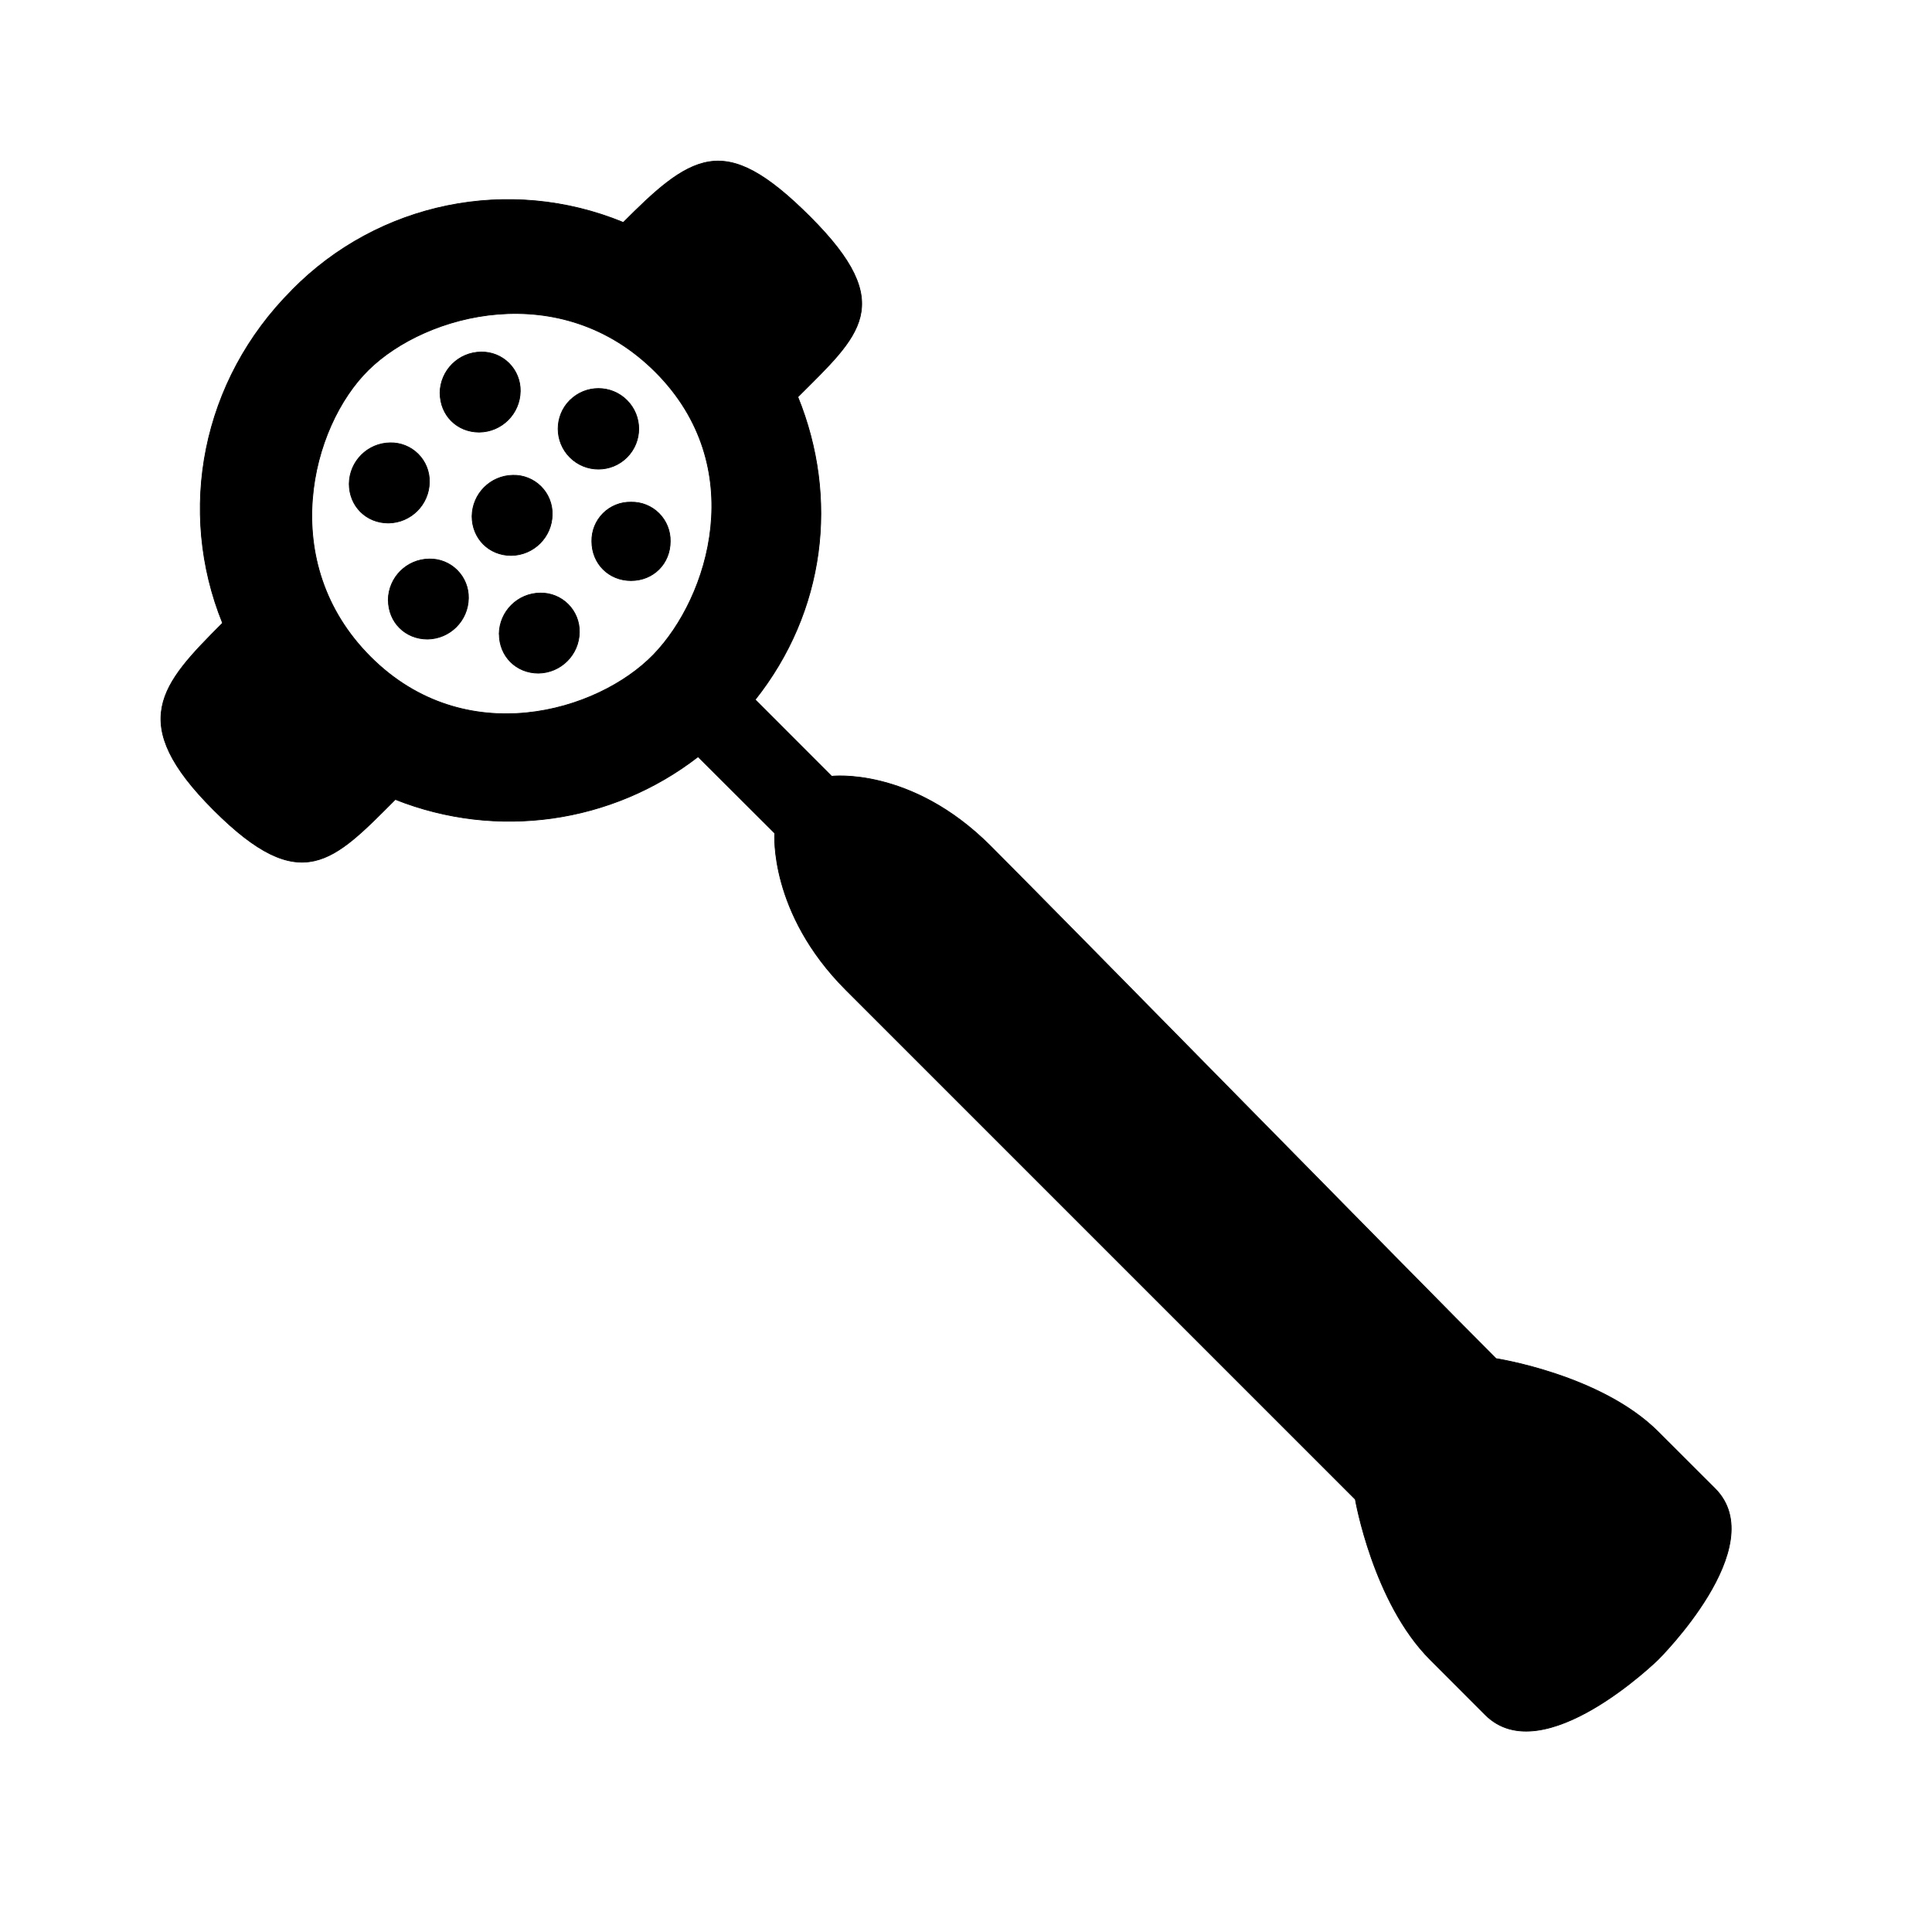
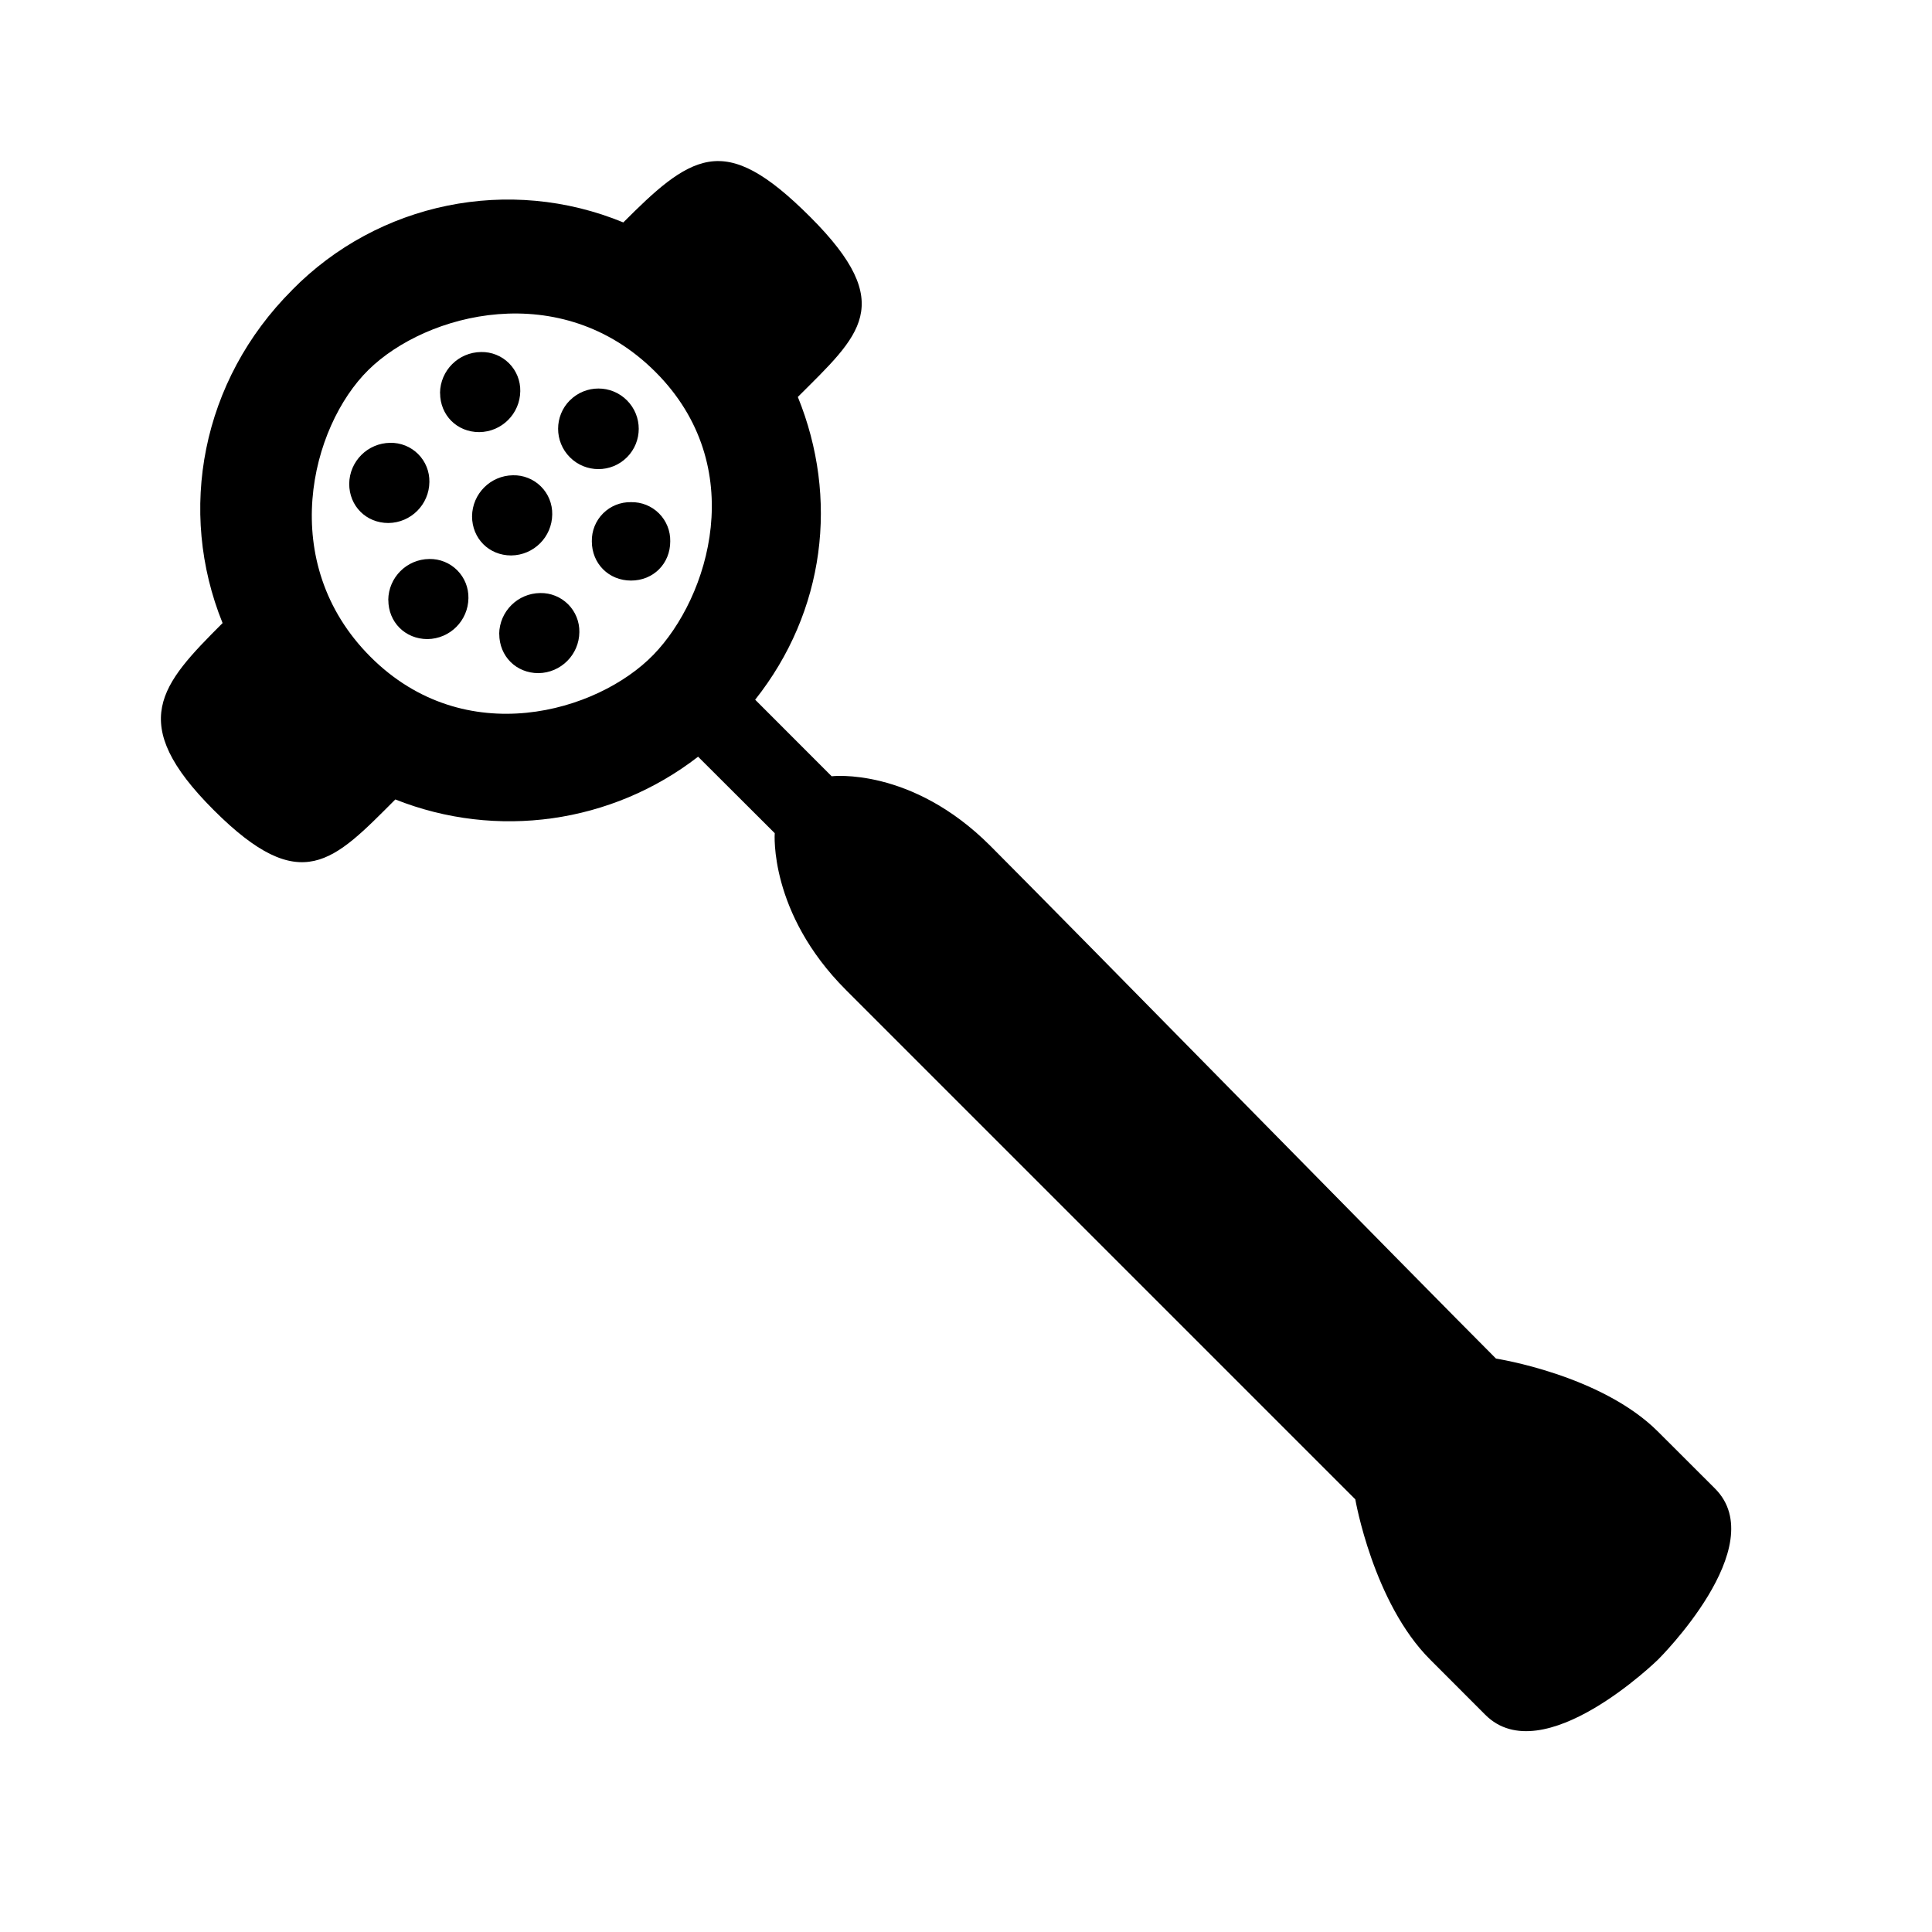
<svg xmlns="http://www.w3.org/2000/svg" viewBox="0 0 24 24">
-   <path stroke="#000" stroke-width=".009" d="M3.63 3.602C2.5 4.73 2.201 6.348 2.765 7.74c-.768.768-1.2 1.234-.11 2.323 1.09 1.09 1.488.636 2.256-.132A3.83 3.83 0 0 0 8.672 9.4l.952.95s-.075.988.885 1.948l6.327 6.327s.221 1.283.93 1.991l.685.686c.715.715 2.146-.686 2.146-.686s1.423-1.408.708-2.124l-.708-.707c-.708-.708-2.013-.908-2.013-.908-.96-.96-5.303-5.39-6.283-6.371-.983-.983-1.97-.863-1.97-.863l-.95-.951c.871-1.099 1.04-2.506.53-3.761.768-.768 1.245-1.145.155-2.235-.545-.545-.912-.742-1.26-.686-.35.057-.679.369-1.063.753a3.76 3.76 0 0 0-4.115.84Zm.947.993c.718-.706 2.392-1.148 3.565.025s.667 2.801-.025 3.514-2.341 1.199-3.514.026-.743-2.86-.026-3.565ZM4.338 6.01c0 .276.21.487.487.487a.515.515 0 0 0 .509-.51.477.477 0 0 0-.487-.486.515.515 0 0 0-.509.509Zm1.129-1.128c0 .276.21.486.486.486a.515.515 0 0 0 .51-.509.477.477 0 0 0-.487-.486.515.515 0 0 0-.51.509Zm1.613.09a.5.5 0 1 0 .708.709.5.5 0 0 0-.708-.708ZM4.824 7.453c0 .276.21.486.487.486a.515.515 0 0 0 .508-.508.477.477 0 0 0-.486-.487.515.515 0 0 0-.51.509Zm1.04-1.04c0 .276.21.487.486.487a.515.515 0 0 0 .51-.51.477.477 0 0 0-.488-.486.515.515 0 0 0-.508.509Zm.338 1.462c0 .277.21.487.487.487a.515.515 0 0 0 .508-.509.477.477 0 0 0-.486-.486.515.515 0 0 0-.51.508Zm1.15-1.15c0 .276.21.487.487.487s.487-.21.487-.487a.477.477 0 0 0-.487-.487.477.477 0 0 0-.487.487Z" />
+   <path d="M3.63 3.602C2.5 4.73 2.201 6.348 2.765 7.74c-.768.768-1.2 1.234-.11 2.323 1.09 1.09 1.488.636 2.256-.132A3.83 3.83 0 0 0 8.672 9.4l.952.95s-.075.988.885 1.948l6.327 6.327s.221 1.283.93 1.991l.685.686c.715.715 2.146-.686 2.146-.686s1.423-1.408.708-2.124l-.708-.707c-.708-.708-2.013-.908-2.013-.908-.96-.96-5.303-5.39-6.283-6.371-.983-.983-1.97-.863-1.97-.863l-.95-.951c.871-1.099 1.04-2.506.53-3.761.768-.768 1.245-1.145.155-2.235-.545-.545-.912-.742-1.26-.686-.35.057-.679.369-1.063.753a3.76 3.76 0 0 0-4.115.84Zm.947.993c.718-.706 2.392-1.148 3.565.025s.667 2.801-.025 3.514-2.341 1.199-3.514.026-.743-2.86-.026-3.565M4.338 6.01c0 .276.21.487.487.487a.515.515 0 0 0 .509-.51.477.477 0 0 0-.487-.486.515.515 0 0 0-.509.509m1.129-1.128c0 .276.21.486.486.486a.515.515 0 0 0 .51-.509.477.477 0 0 0-.487-.486.515.515 0 0 0-.51.509Zm1.613.09a.5.5 0 1 0 .708.709.5.5 0 0 0-.708-.708ZM4.824 7.453c0 .276.21.486.487.486a.515.515 0 0 0 .508-.508.477.477 0 0 0-.486-.487.515.515 0 0 0-.51.509Zm1.04-1.04c0 .276.21.487.486.487a.515.515 0 0 0 .51-.51.477.477 0 0 0-.488-.486.515.515 0 0 0-.508.509m.338 1.462c0 .277.21.487.487.487a.515.515 0 0 0 .508-.509.477.477 0 0 0-.486-.486.515.515 0 0 0-.51.508Zm1.15-1.15c0 .276.21.487.487.487s.487-.21.487-.487a.477.477 0 0 0-.487-.487.477.477 0 0 0-.487.487" />
</svg>
